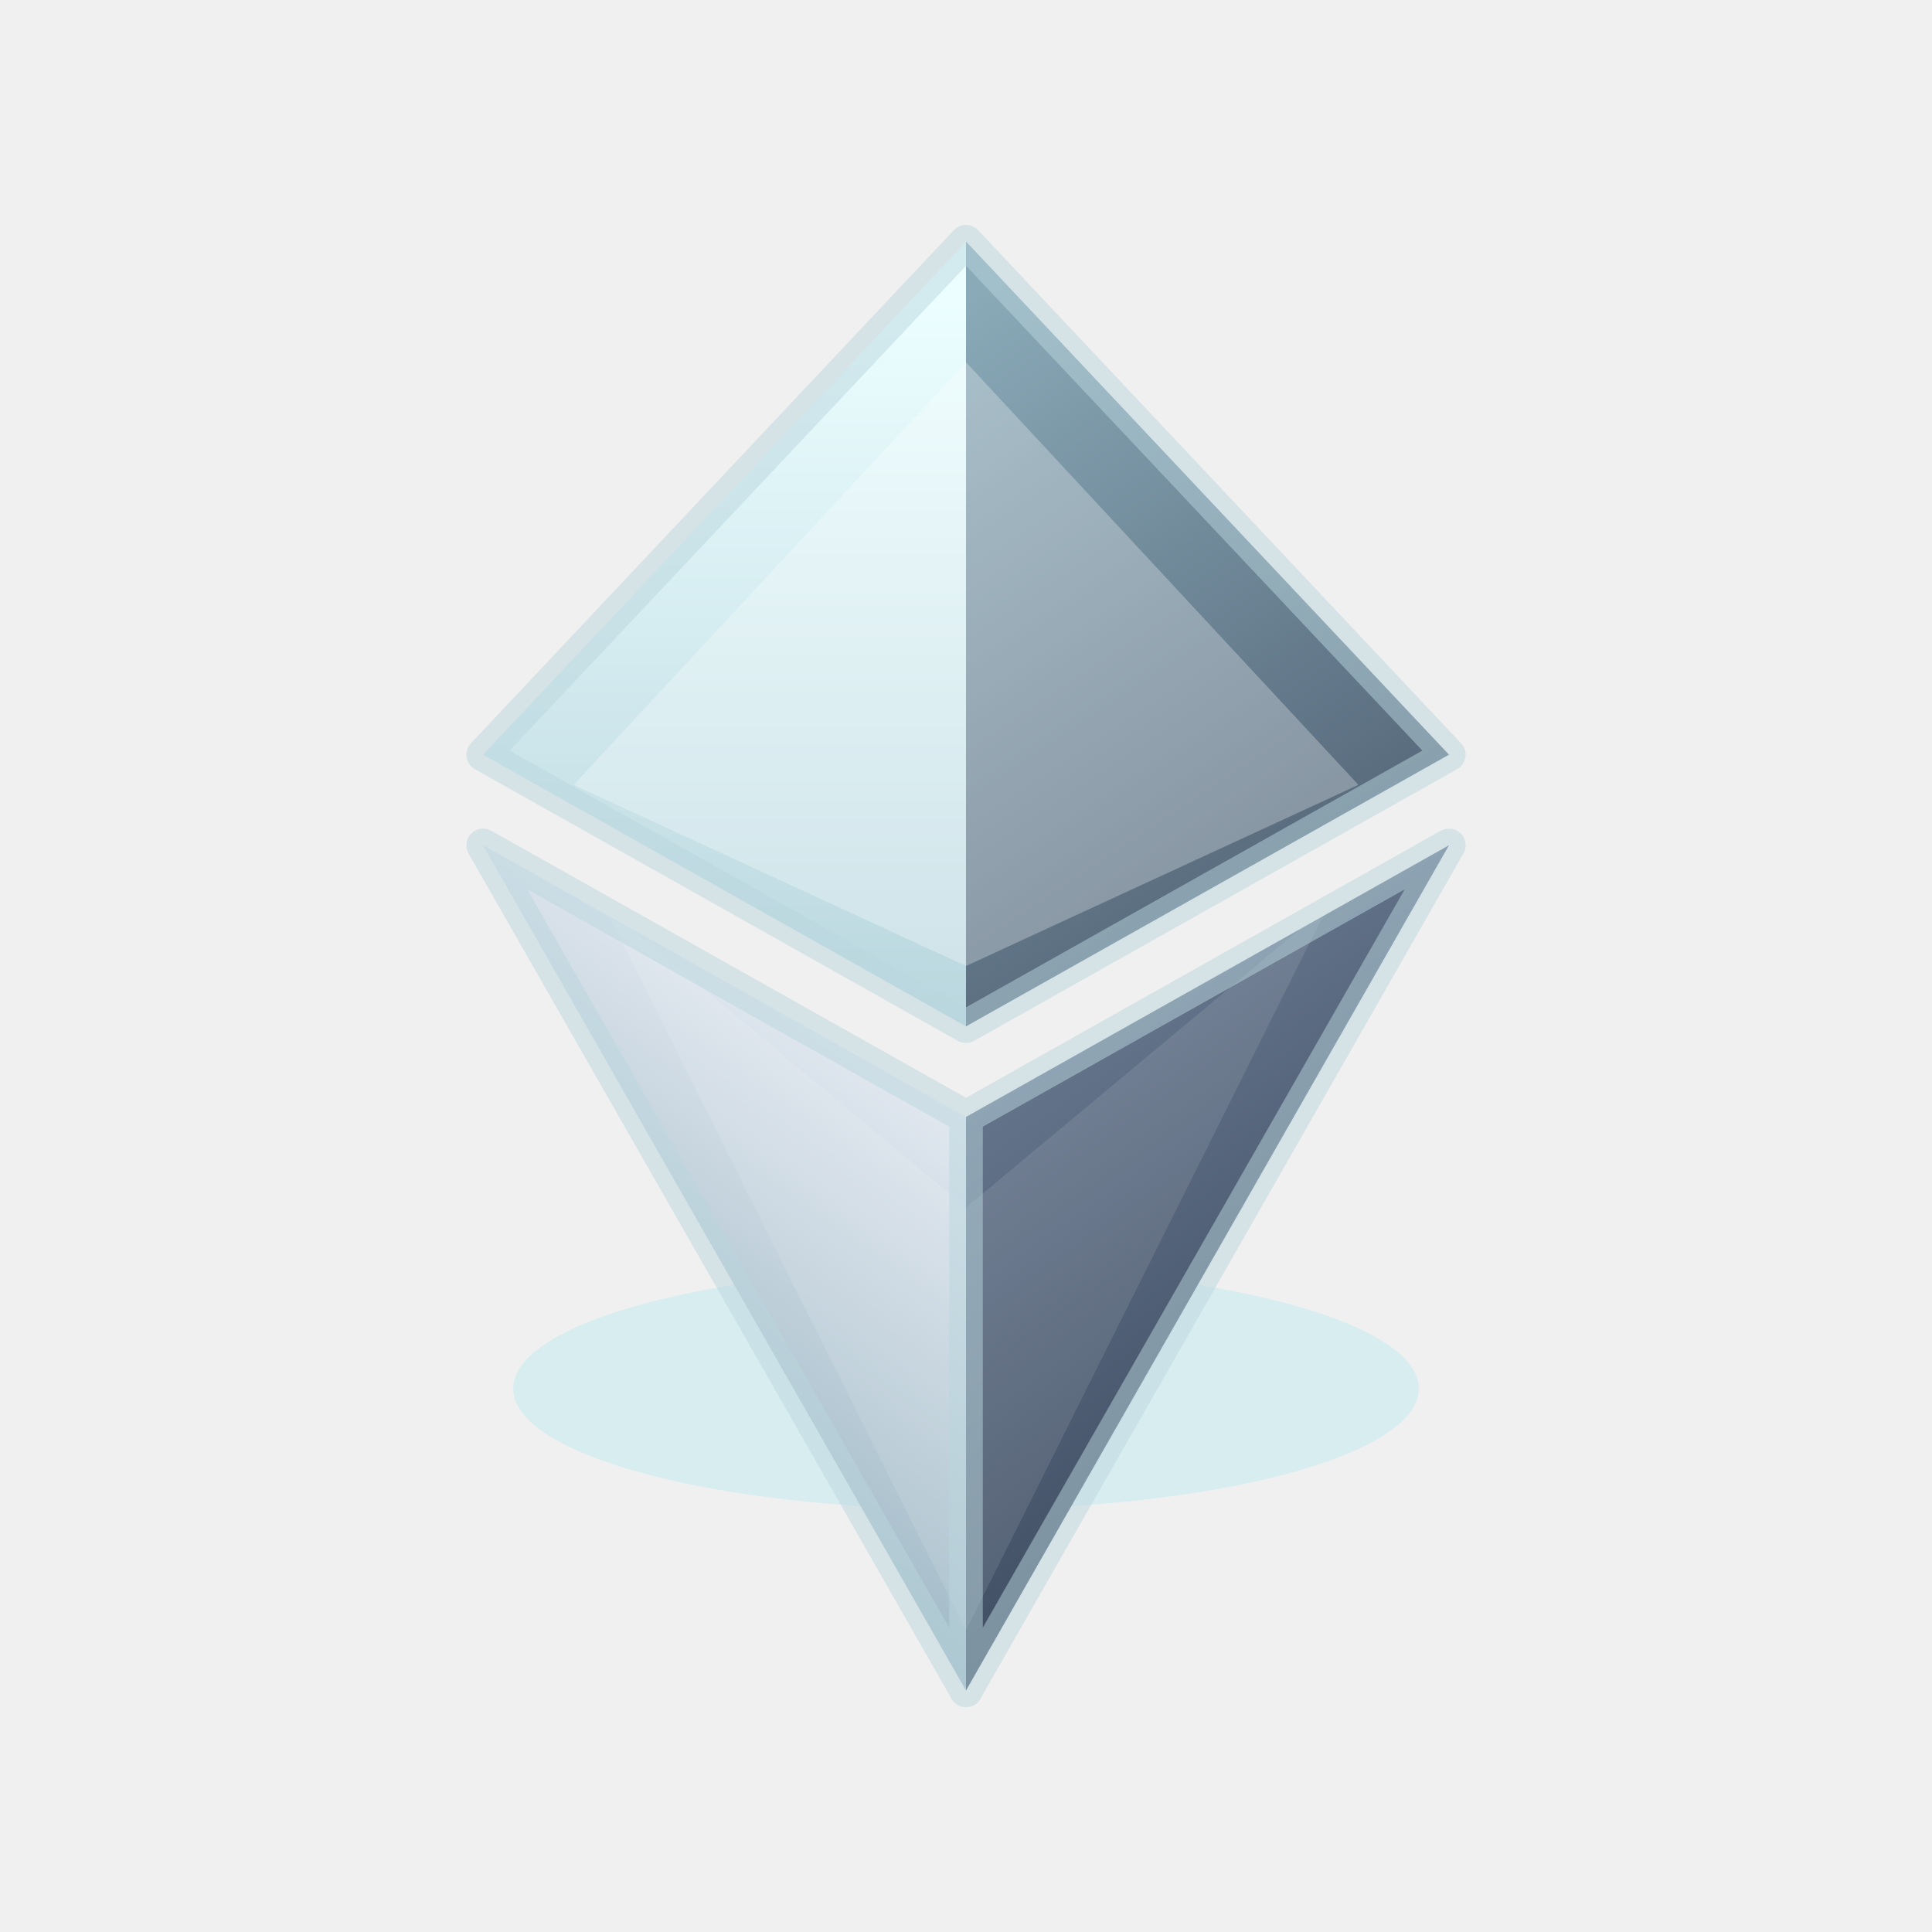
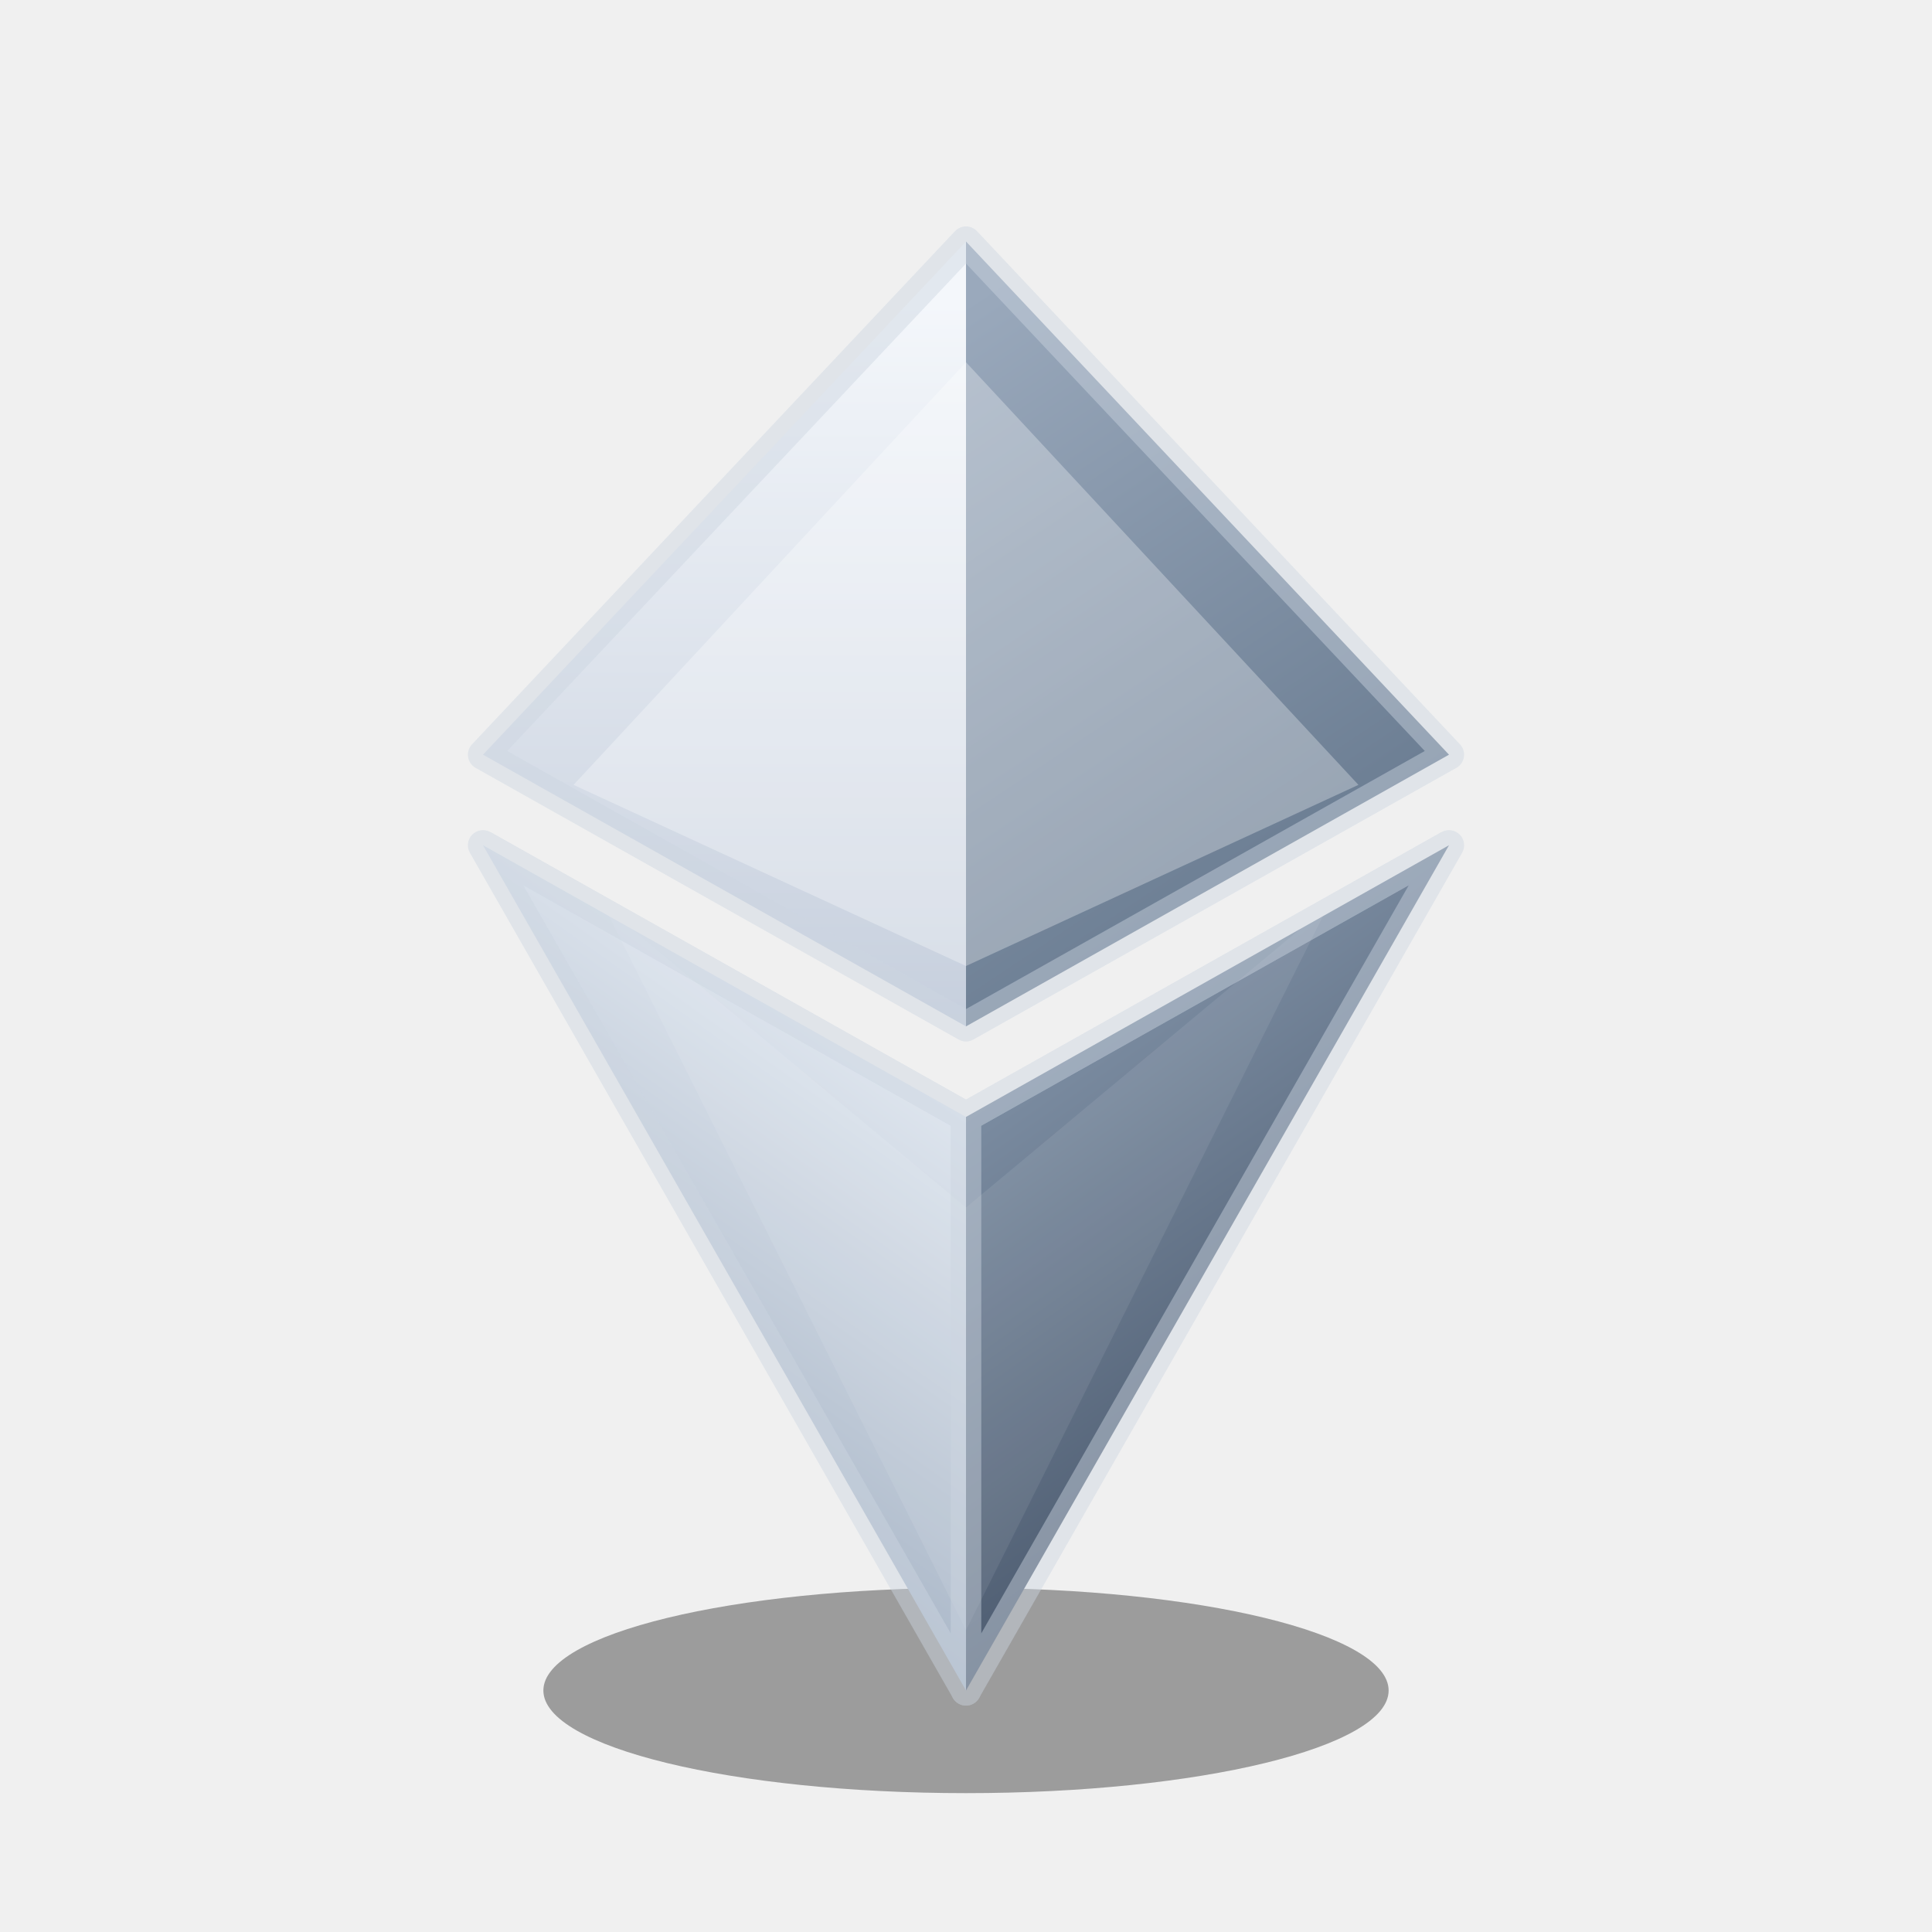
<svg xmlns="http://www.w3.org/2000/svg" viewBox="0 0 64 64">
  <defs>
    <linearGradient id="ethL" x1="32" y1="10" x2="32" y2="34" gradientUnits="userSpaceOnUse">
-       <stop offset="0" stop-color="#ECFEFF" />
-       <stop offset="1" stop-color="#B9D6DE" />
+       <stop offset="0" stop-color="#F4F7FB" />
+       <stop offset="1" stop-color="#C6CFDD" />
    </linearGradient>
    <linearGradient id="ethR" x1="32" y1="10" x2="48" y2="34" gradientUnits="userSpaceOnUse">
-       <stop offset="0" stop-color="#8AAAB8" />
-       <stop offset="1" stop-color="#475569" />
+       <stop offset="0" stop-color="#9AA9BC" />
+       <stop offset="1" stop-color="#5C6F85" />
    </linearGradient>
    <linearGradient id="ethBL" x1="32" y1="37" x2="20" y2="54" gradientUnits="userSpaceOnUse">
-       <stop offset="0" stop-color="#E2E8F0" />
-       <stop offset="1" stop-color="#8AAAB8" />
+       <stop offset="0" stop-color="#DEE5EE" />
+       <stop offset="1" stop-color="#9AA9BC" />
    </linearGradient>
    <linearGradient id="ethBR" x1="32" y1="37" x2="44" y2="54" gradientUnits="userSpaceOnUse">
-       <stop offset="0" stop-color="#64748B" />
-       <stop offset="1" stop-color="#334155" />
+       <stop offset="0" stop-color="#7B8CA1" />
+       <stop offset="1" stop-color="#3E4C60" />
    </linearGradient>
  </defs>
-   <ellipse cx="32" cy="46" rx="15" ry="4" fill="#22D3EE" opacity=".12" />
+   <ellipse cx="32" cy="56" rx="14" ry="3.4" fill="#000" opacity=".35" />
  <polygon points="32,8 32,34 16,25" fill="url(#ethL)" />
  <polygon points="32,8 32,34 48,25" fill="url(#ethR)" />
-   <polygon points="32,12 45,26 32,32 19,26" fill="#FFFFFF" opacity=".28" />
+   <polygon points="32,12 45,26 32,32 19,26" fill="#FFFFFF" opacity=".3" />
  <polygon points="32,37 16,28 32,56" fill="url(#ethBL)" />
  <polygon points="32,37 48,28 32,56" fill="url(#ethBR)" />
-   <polygon points="32,40 44,30 32,54 20,30" fill="#FFFFFF" opacity=".1" />
-   <g fill="none" stroke="#B9D6DE" stroke-width="1.1" opacity=".5" stroke-linejoin="round">
+   <polygon points="32,40 44,30 32,54 20,30" fill="#FFFFFF" opacity=".08" />
+   <g fill="none" stroke="#CBD5E1" stroke-width="1" opacity=".45" stroke-linejoin="round">
    <polygon points="32,8 48,25 32,34 16,25" />
    <polyline points="16,28 32,37 48,28" />
    <polygon points="32,37 32,56 16,28" />
    <polygon points="32,37 32,56 48,28" />
  </g>
</svg>
